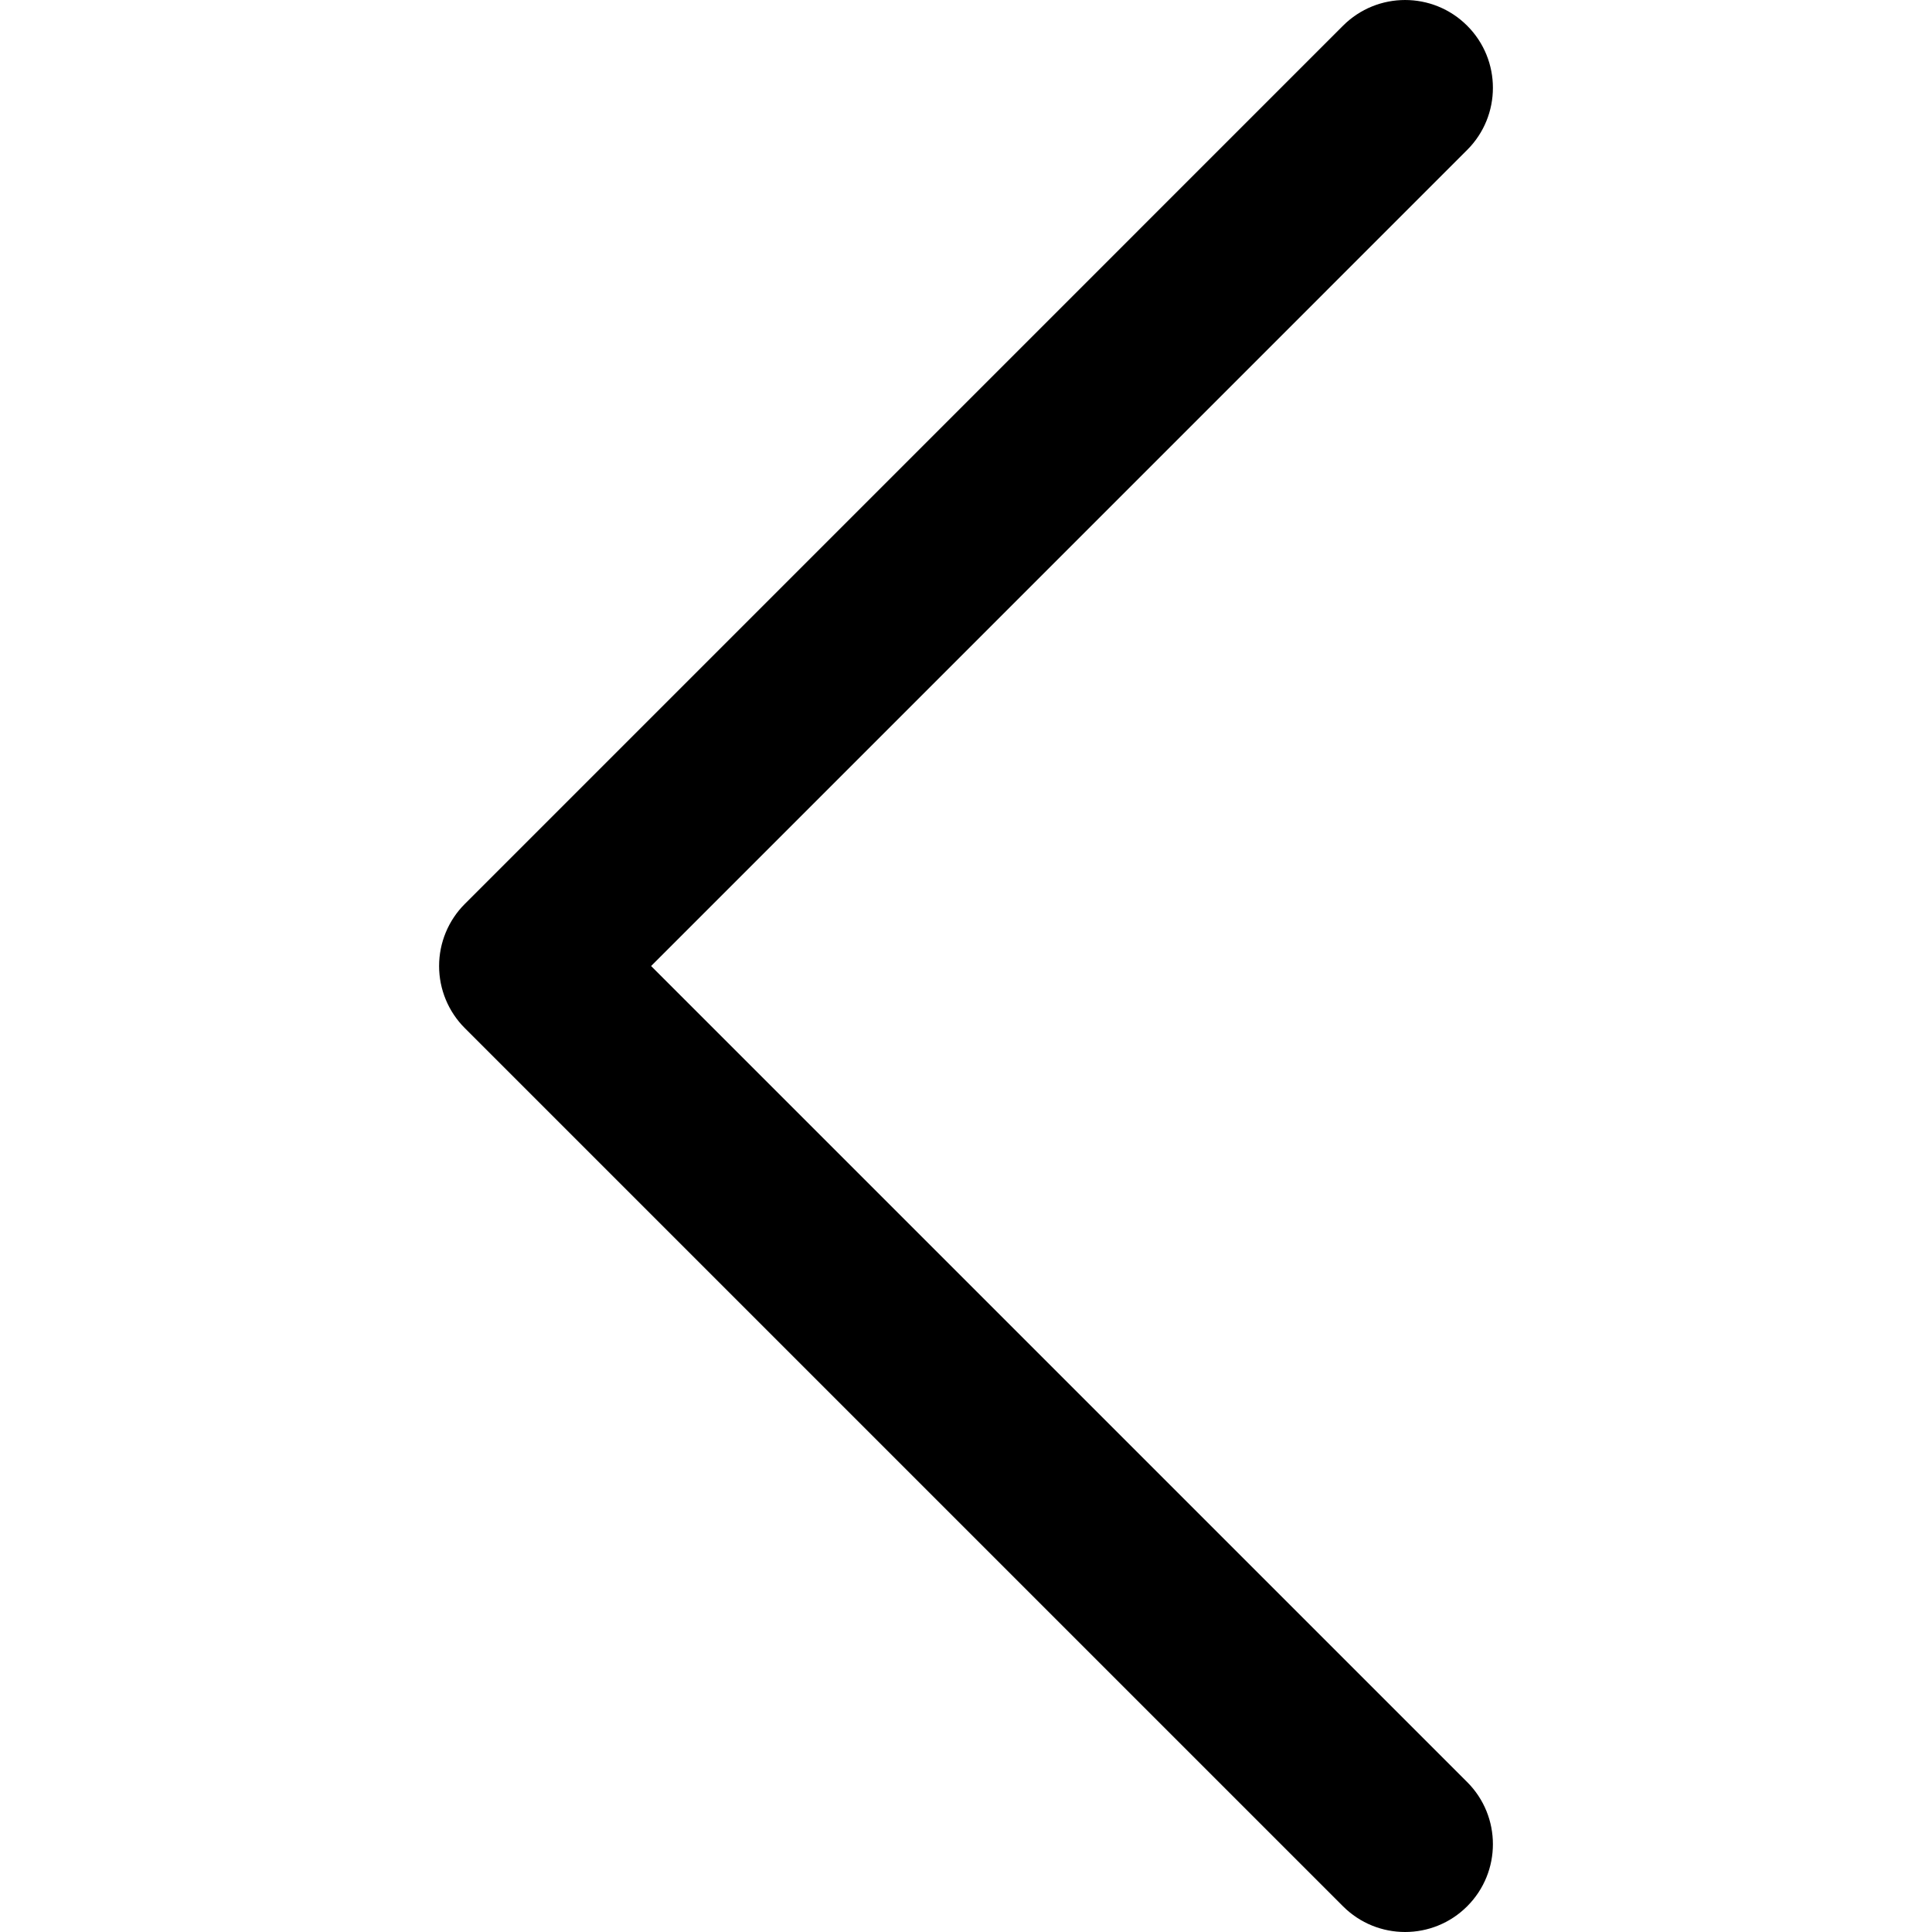
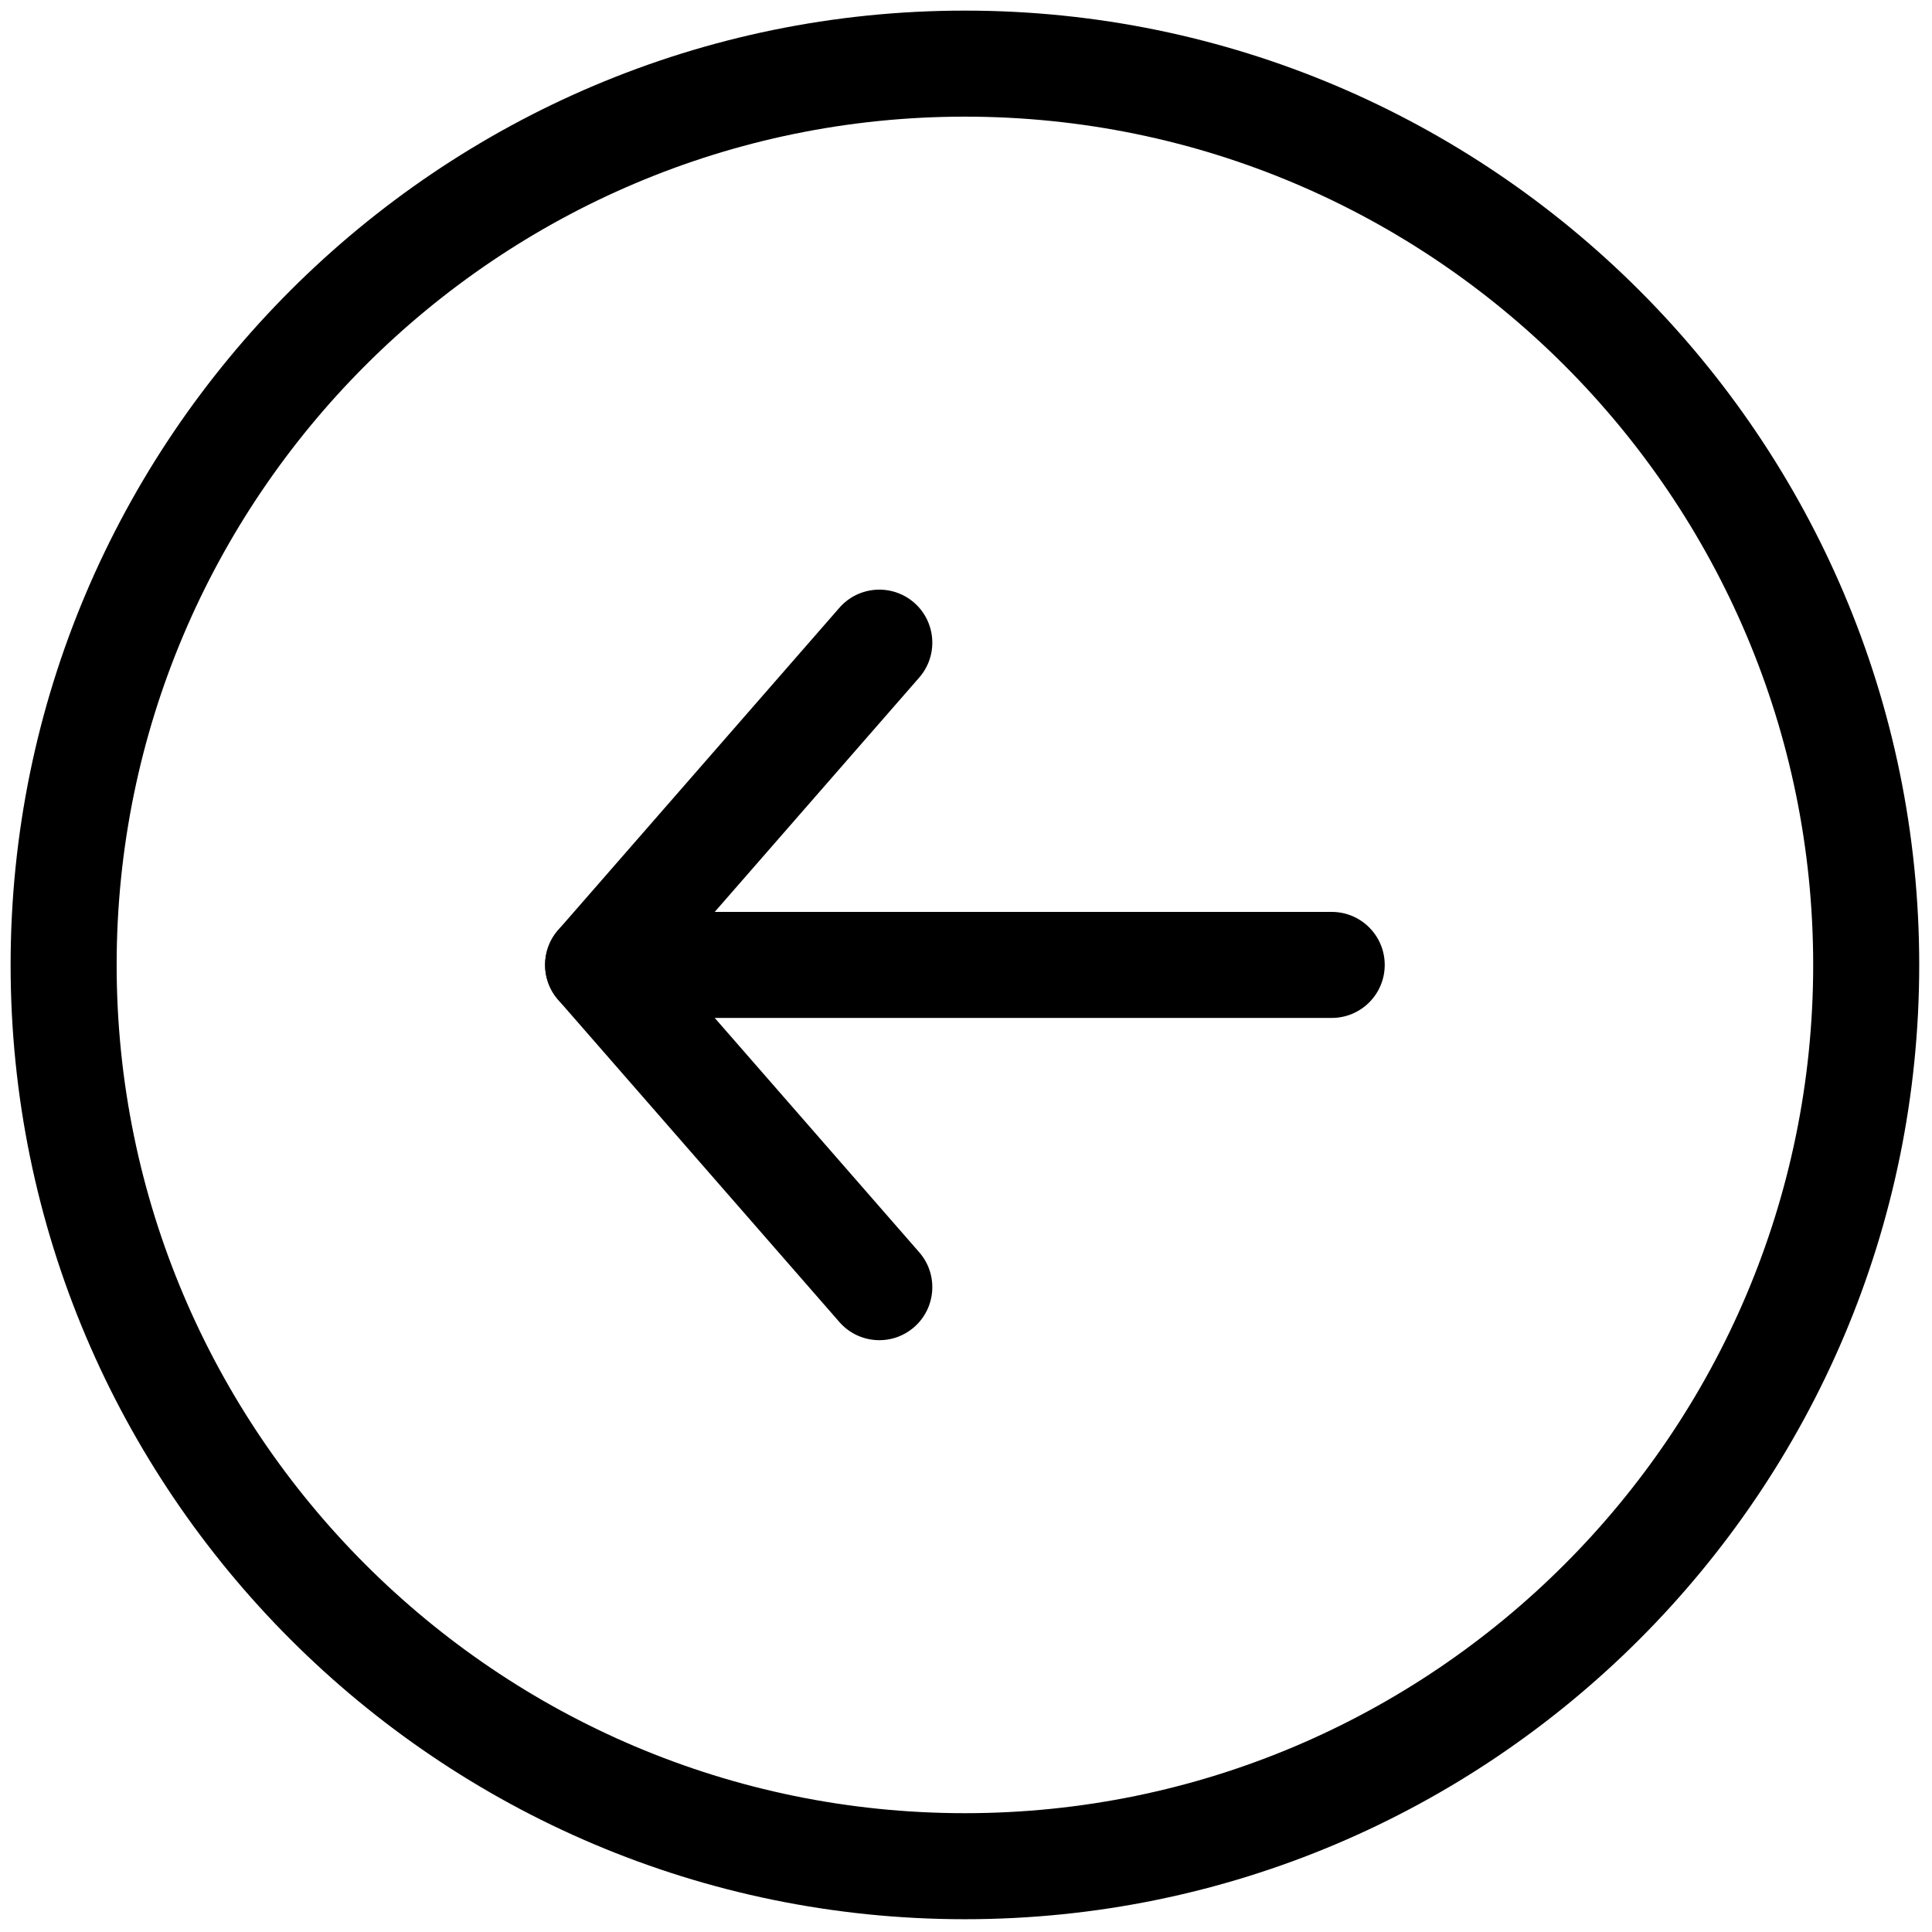
- <svg xmlns="http://www.w3.org/2000/svg" version="1.1" id="Layer_1" x="0px" y="0px" viewBox="0 0 330 330" style="enable-background:new 0 0 330 330;" xml:space="preserve">
-   <path id="XMLID_92_" d="M111.213,165.004L250.607,25.607c5.858-5.858,5.858-15.355,0-21.213c-5.858-5.858-15.355-5.858-21.213,0.001  l-150,150.004C76.58,157.211,75,161.026,75,165.004c0,3.979,1.581,7.794,4.394,10.607l150,149.996  C232.322,328.536,236.161,330,240,330s7.678-1.464,10.607-4.394c5.858-5.858,5.858-15.355,0-21.213L111.213,165.004z" />
-   <g>
- </g>
-   <g>
- </g>
-   <g>
- </g>
-   <g>
- </g>
-   <g>
- </g>
-   <g>
- </g>
-   <g>
- </g>
-   <g>
- </g>
-   <g>
- </g>
-   <g>
- </g>
-   <g>
- </g>
-   <g>
- </g>
-   <g>
- </g>
-   <g>
- </g>
-   <g>
- </g>
+ <svg xmlns="http://www.w3.org/2000/svg" version="1.1" width="256" height="256" viewBox="0 0 256 256" xml:space="preserve">
+   <defs>
+ </defs>
+   <g style="stroke: none; stroke-width: 0; stroke-dasharray: none; stroke-linecap: butt; stroke-linejoin: miter; stroke-miterlimit: 10; fill: none; fill-rule: nonzero; opacity: 1;" transform="translate(1.406593 1.406593) scale(2.81 2.81)">
+     <path d="M 25.203 45 c 0 0.586 0.205 1.173 0.616 1.644 L 39.08 61.839 c 0.908 1.041 2.487 1.148 3.527 0.24 c 1.04 -0.909 1.146 -2.489 0.24 -3.527 L 31.021 45 l 11.826 -13.553 c 0.907 -1.04 0.799 -2.62 -0.24 -3.527 c -1.04 -0.907 -2.619 -0.8 -3.527 0.24 L 25.819 43.356 C 25.408 43.827 25.203 44.414 25.203 45 z" style="stroke: none; stroke-width: 1; stroke-dasharray: none; stroke-linecap: butt; stroke-linejoin: miter; stroke-miterlimit: 10; fill: rgb(0,0,0); fill-rule: nonzero; opacity: 1;" transform=" matrix(1 0 0 1 0 0) " stroke-linecap="round" />
+     <path d="M 25.203 45 c 0 1.381 1.119 2.5 2.5 2.5 h 34.593 c 1.381 0 2.5 -1.119 2.5 -2.5 s -1.119 -2.5 -2.5 -2.5 H 27.703 C 26.322 42.5 25.203 43.619 25.203 45 z" style="stroke: none; stroke-width: 1; stroke-dasharray: none; stroke-linecap: butt; stroke-linejoin: miter; stroke-miterlimit: 10; fill: rgb(0,0,0); fill-rule: nonzero; opacity: 1;" transform=" matrix(1 0 0 1 0 0) " stroke-linecap="round" />
+     <path d="M 0 45 c 0 24.813 20.187 45 45 45 c 24.813 0 45 -20.187 45 -45 C 90 20.187 69.813 0 45 0 C 20.187 0 0 20.187 0 45 z M 85 45 c 0 22.056 -17.944 40 -40 40 C 22.944 85 5 67.056 5 45 C 5 22.944 22.944 5 45 5 C 67.056 5 85 22.944 85 45 z" style="stroke: none; stroke-width: 1; stroke-dasharray: none; stroke-linecap: butt; stroke-linejoin: miter; stroke-miterlimit: 10; fill: rgb(0,0,0); fill-rule: nonzero; opacity: 1;" transform=" matrix(1 0 0 1 0 0) " stroke-linecap="round" />
+   </g>
</svg>
